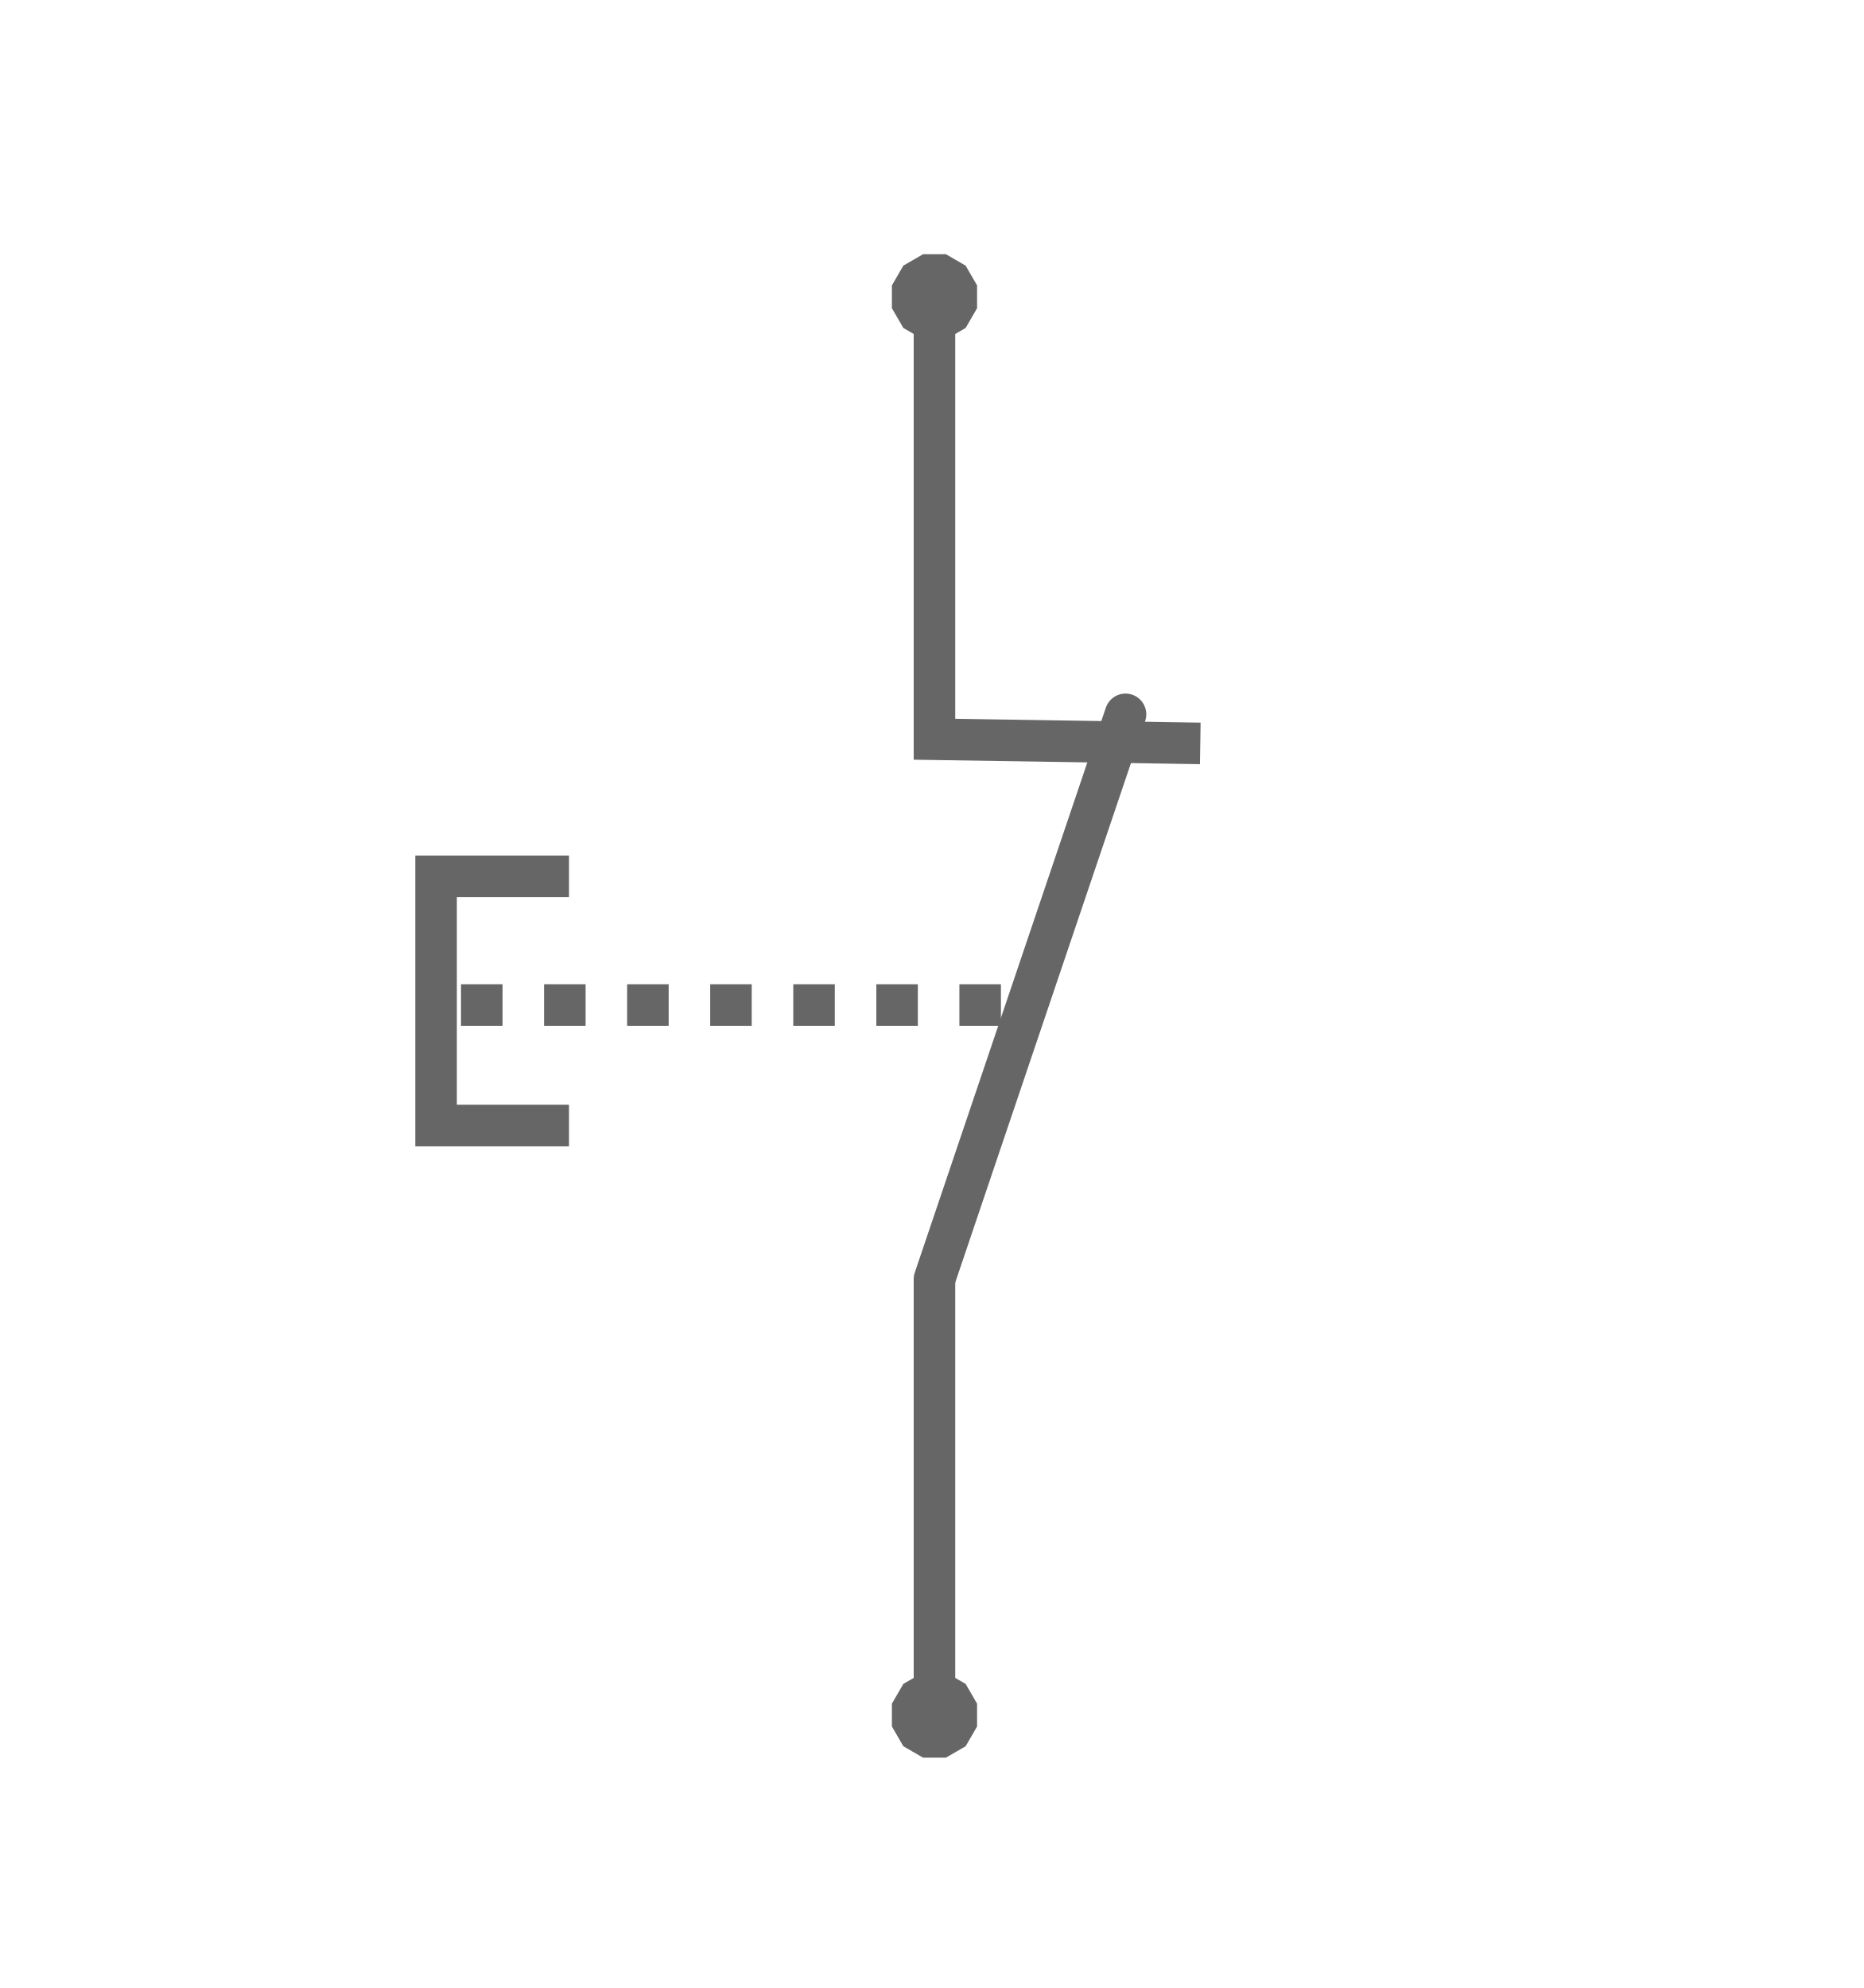
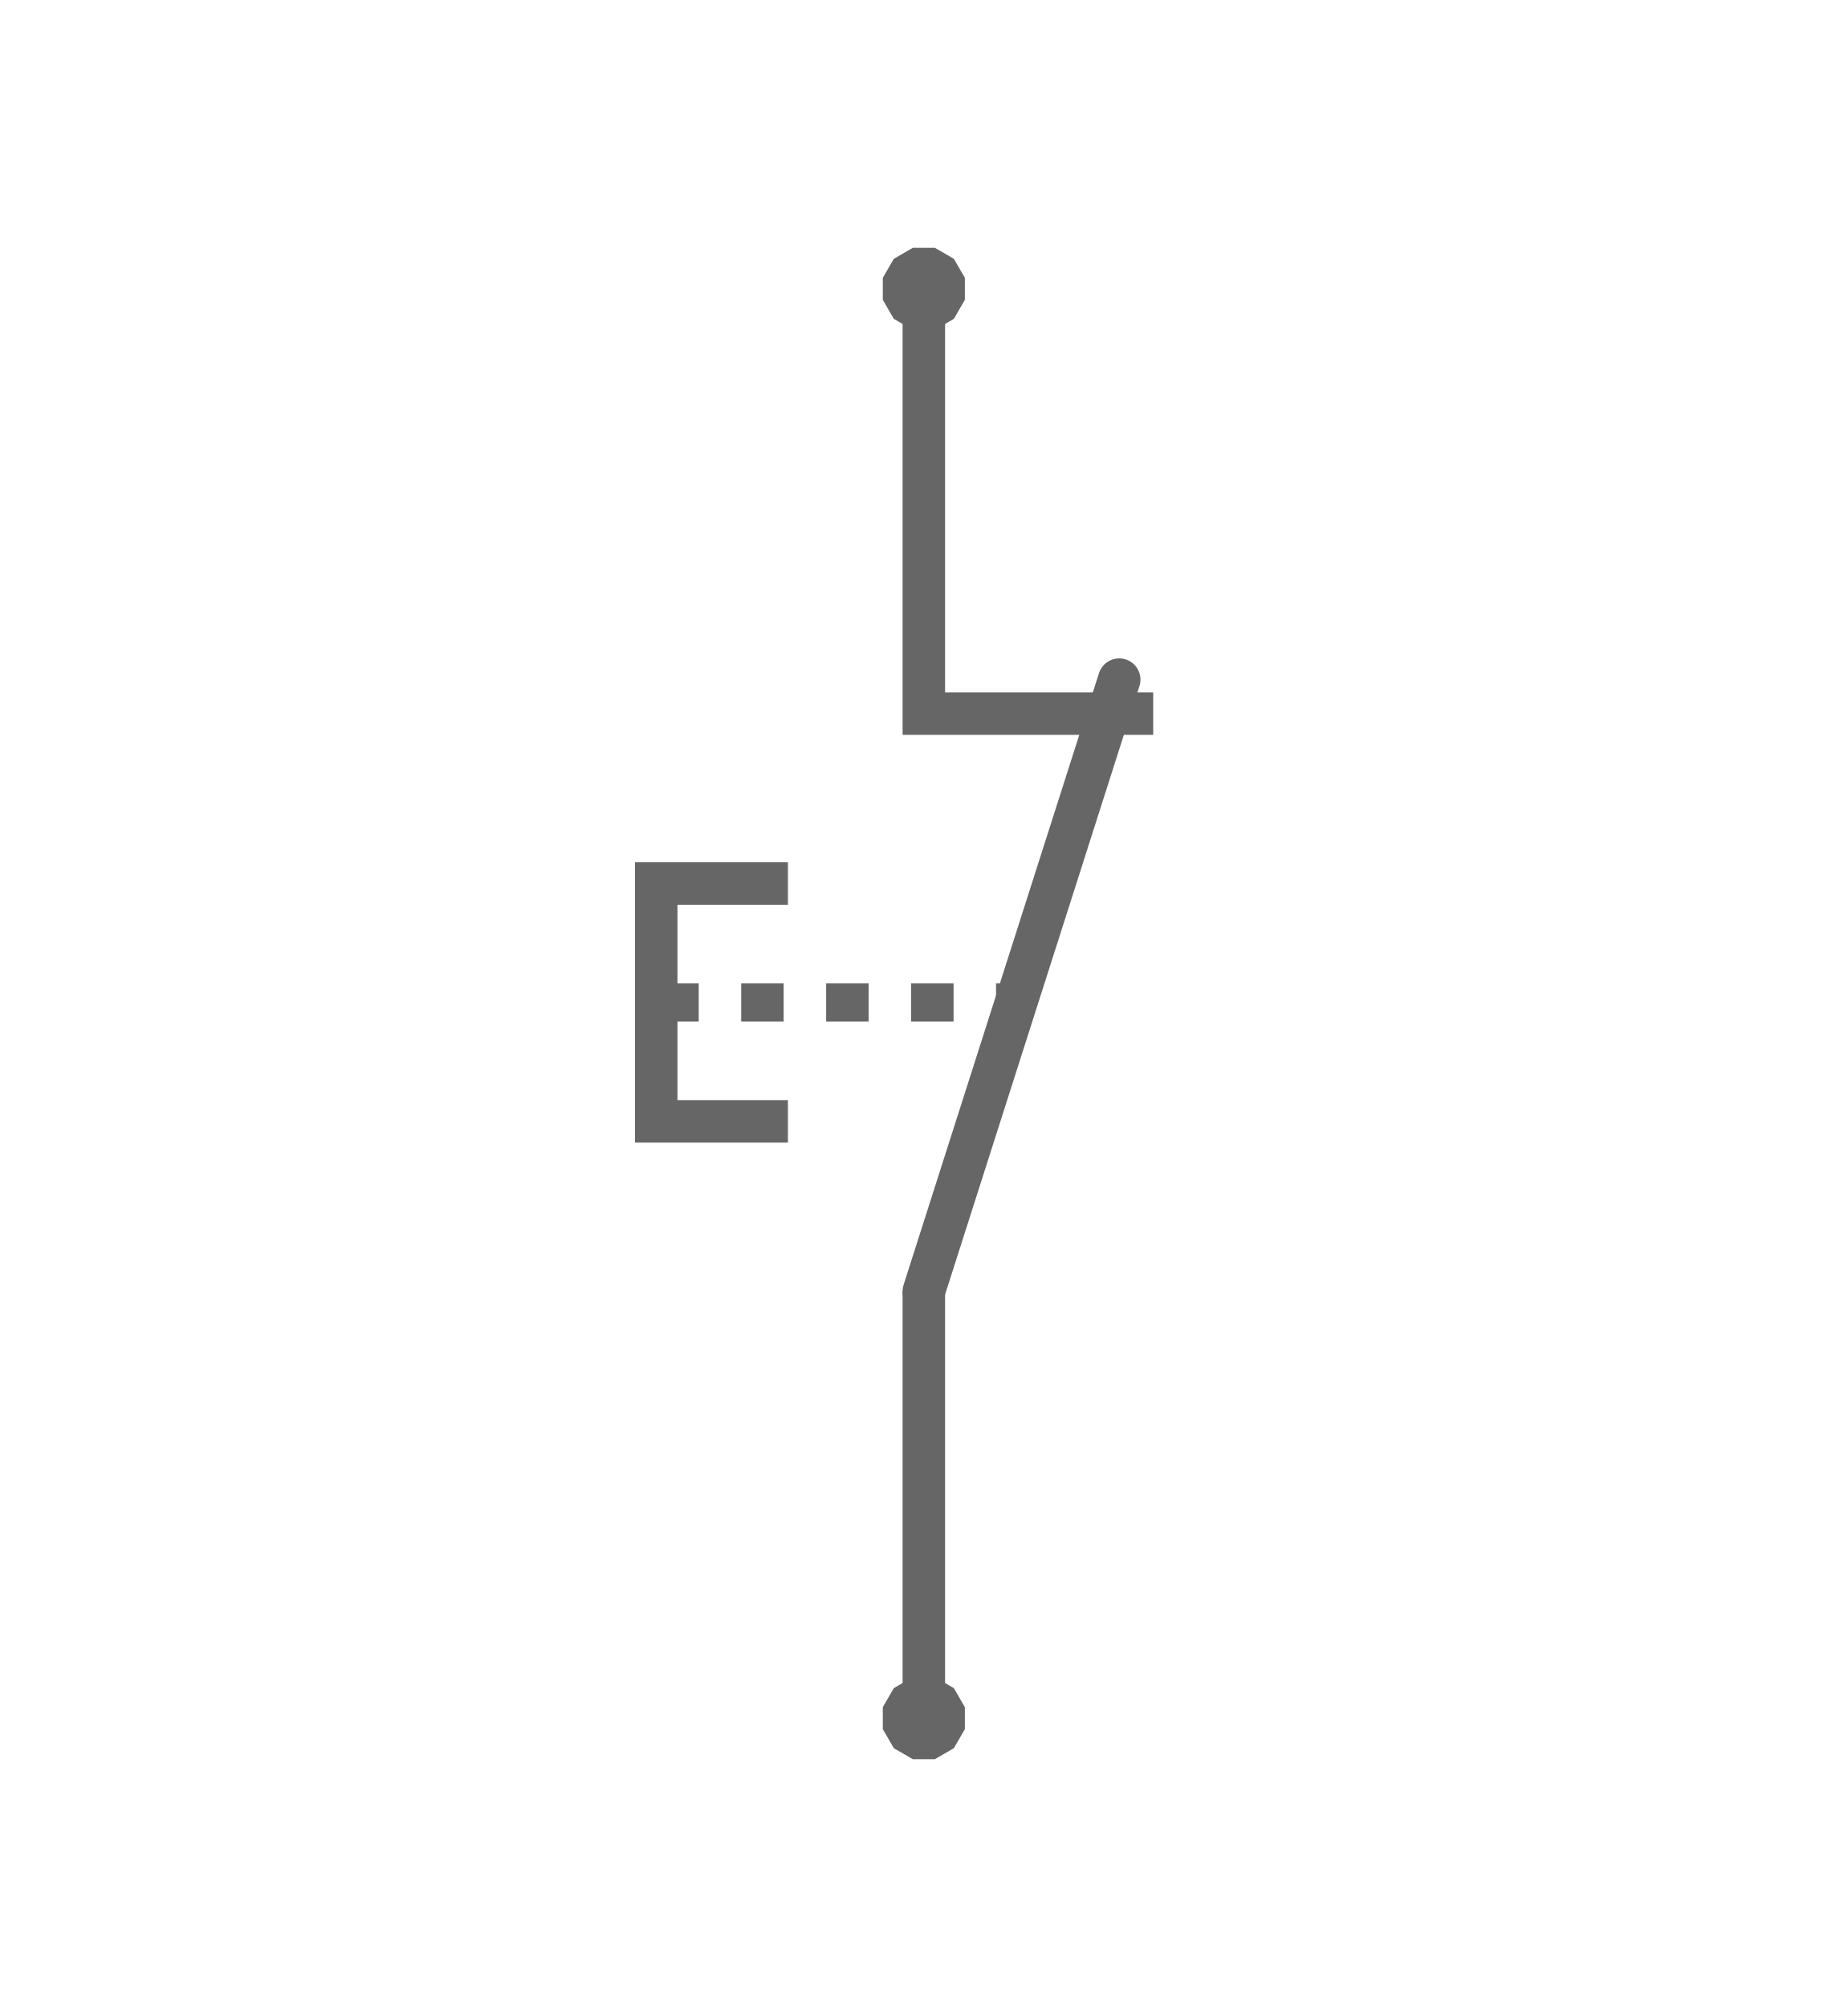
- <svg xmlns="http://www.w3.org/2000/svg" width="448.762" height="478.68">
+ <svg xmlns="http://www.w3.org/2000/svg" width="435.0" height="472.5" viewBox="0 0 435.0 472.5">
  <g class="layer" display="inline">
-     <path d="m216.25,69.12l2.35,-4.06l4.06,-2.35l4.69,0l4.06,2.35l2.35,4.06l0,4.69l-2.35,4.06l-4.06,2.35l-4.69,0l-4.06,-2.35l-2.35,-4.06l0,-4.69z" fill="#666666" id="svg_1" stroke="#666666" stroke-width="3" />
-     <path d="m216.25,410.62l2.35,-4.06l4.06,-2.35l4.69,0l4.06,2.35l2.35,4.06l0,4.69l-2.35,4.06l-4.06,2.35l-4.69,0l-4.06,-2.35l-2.35,-4.06l0,-4.69z" fill="#666666" id="svg_2" stroke="#666666" stroke-width="3" />
-     <path d="m225,75l0,103l64,1" fill="none" id="svg_stem_top" stroke="#666666" stroke-width="10" />
-     <line fill="none" id="svg_stem_bot" stroke="#666666" stroke-width="10" x1="225" x2="225" y1="308" y2="405" />
-     <line fill="none" id="svg_flapper" stroke="#666666" stroke-linecap="round" stroke-width="10" x1="225" x2="271" y1="308" y2="172" />
-     <line fill="none" id="svg_dash" stroke="#666666" stroke-dasharray="10,10" stroke-width="10" x1="111" x2="248" y1="242" y2="242" />
-     <path d="m132,211l-27,0l0,60l27,0" fill="none" id="svg_actuator" stroke="#666666" stroke-linecap="square" stroke-width="10" />
+     <path d="M 214.91,58.34 L 220.09,58.34 L 224.57,60.93 L 227.16,65.41 L 227.16,70.59 L 224.57,75.07 L 220.09,77.66 L 214.91,77.66 L 210.43,75.07 L 207.84,70.59 L 207.84,65.41 L 210.43,60.93 Z" fill="#666666" id="svg_1" stroke="#666666" stroke-width="0" />
+     <path d="M 214.91,394.84 L 220.09,394.84 L 224.57,397.43 L 227.16,401.91 L 227.16,407.09 L 224.57,411.57 L 220.09,414.16 L 214.91,414.16 L 210.43,411.57 L 207.84,407.09 L 207.84,401.91 L 210.43,397.43 Z" fill="#666666" id="svg_2" stroke="#666666" stroke-width="0" />
+     <path d="M 217.5,76.0 L 217.5,168.0 L 271.5,168.0" fill="none" id="svg_stem_top" stroke="#666666" stroke-width="10" />
+     <line fill="none" id="svg_stem_bot" stroke="#666666" stroke-width="10" x1="217.5" x2="217.5" y1="304.0" y2="396.5" />
+     <line fill="none" id="svg_flapper" stroke="#666666" stroke-linecap="round" stroke-width="10" x1="217.5" x2="263.5" y1="304.0" y2="160.0" />
+     <line fill="none" id="svg_dash" stroke="#666666" stroke-dasharray="10,10" stroke-width="9" x1="154.5" x2="240.5" y1="236.0" y2="236.0" />
+     <path d="M 180.5,208.0 L 154.5,208.0 L 154.5,264.0 L 180.5,264.0" fill="none" id="svg_actuator" stroke="#666666" stroke-linecap="square" stroke-width="10" />
  </g>
</svg>
